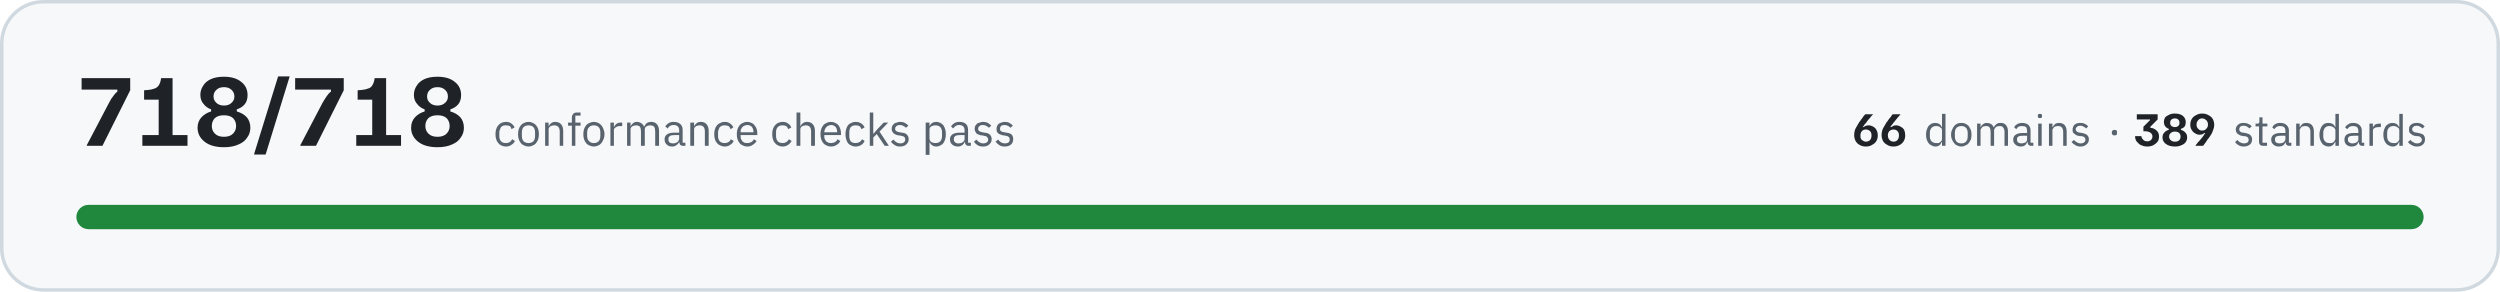
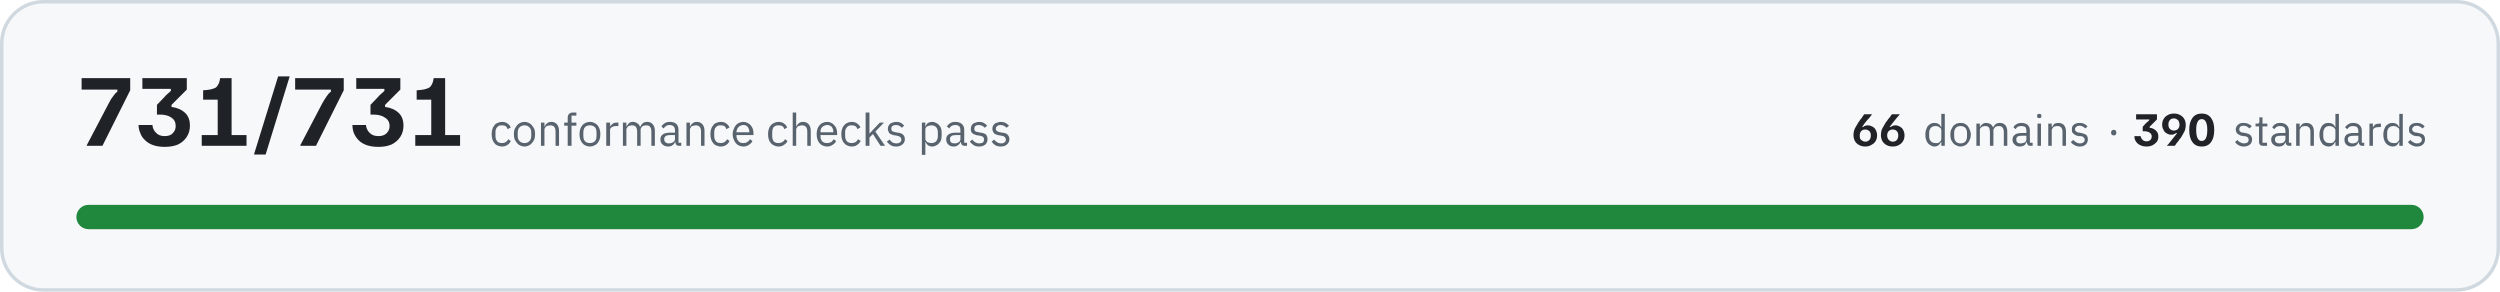
- <svg xmlns="http://www.w3.org/2000/svg" width="720" height="84" viewBox="0 0 7200 840" role="img" aria-label="All 718 conformance checks pass, across 66 domains and 389 standards">
+ <svg xmlns="http://www.w3.org/2000/svg" width="720" height="84" viewBox="0 0 7200 840" role="img" aria-label="All 731 conformance checks pass, across 66 domains and 390 standards">
  <rect x="5" y="5" width="7190" height="830" rx="120" fill="#f6f8fa" stroke="#d1d9e0" stroke-width="10" />
-   <path fill="#1f2328" d="M250 420L250 418L314 296Q320 284 326 277Q331 269 338 264L338 258L235 258L235 225L375 225L375 260L295 420L250 420ZM410 420L410 389L457 389L457 287L415 287L415 260L427 259Q438 258 445 255Q452 253 457 246Q462 239 464 225L497 225L497 389L540 389L540 420L410 420ZM645 424Q609 424 589 408Q569 392 569 368Q569 350 580 338Q591 326 608 321L608 315Q594 310 586 299Q577 289 577 273Q577 259 585 247Q592 235 607 228Q622 221 645 221Q677 221 695 236Q713 250 713 274Q713 290 705 300Q697 310 682 315L682 321Q700 326 711 338Q721 350 721 368Q721 384 712 396Q704 409 687 416Q670 424 645 424ZM645 394Q662 394 671 385Q680 376 680 363Q680 349 671 340Q662 332 645 332Q628 332 619 340Q610 349 610 363Q610 376 619 385Q628 394 645 394ZM645 304Q659 304 667 296Q675 289 675 278Q675 266 667 259Q659 251 645 251Q631 251 623 259Q615 266 615 278Q615 289 623 296Q631 304 645 304ZM732 445L732 443L801 220L834 220L834 221L765 445L732 445ZM865 420L865 418L929 296Q936 284 941 277Q946 269 953 264L953 258L850 258L850 225L990 225L990 260L910 420L865 420ZM1026 420L1026 389L1072 389L1072 287L1030 287L1030 260L1042 259Q1053 258 1060 255Q1068 253 1072 246Q1077 239 1079 225L1112 225L1112 389L1155 389L1155 420L1026 420ZM1260 424Q1224 424 1204 408Q1184 392 1184 368Q1184 350 1195 338Q1206 326 1223 321L1223 315Q1209 310 1201 299Q1192 289 1192 273Q1192 259 1200 247Q1207 235 1222 228Q1237 221 1260 221Q1292 221 1310 236Q1328 250 1328 274Q1328 290 1320 300Q1312 310 1297 315L1297 321Q1315 326 1326 338Q1336 350 1336 368Q1336 384 1327 396Q1319 409 1302 416Q1285 424 1260 424ZM1260 394Q1277 394 1286 385Q1295 376 1295 363Q1295 349 1286 340Q1277 332 1260 332Q1243 332 1234 340Q1225 349 1225 363Q1225 376 1234 385Q1243 394 1260 394ZM1260 304Q1274 304 1282 296Q1290 289 1290 278Q1290 266 1282 259Q1274 251 1260 251Q1246 251 1238 259Q1230 266 1230 278Q1230 289 1238 296Q1246 304 1260 304Z" />
-   <path fill="#59636e" d="M1457 422Q1450 422 1444 419Q1439 417 1435 412Q1431 408 1429 401Q1427 395 1427 386Q1427 378 1429 372Q1431 365 1435 361Q1439 356 1444 354Q1450 351 1457 351Q1467 351 1473 356Q1479 360 1482 367L1473 372Q1472 366 1468 363Q1463 361 1457 361Q1452 361 1449 362Q1445 364 1443 366Q1441 369 1440 373Q1438 376 1438 381L1438 392Q1438 401 1443 407Q1448 412 1457 412Q1470 412 1475 401L1483 406Q1480 413 1473 417Q1467 422 1457 422ZM1522 422Q1515 422 1510 419Q1504 417 1500 412Q1496 407 1494 401Q1492 395 1492 386Q1492 379 1494 372Q1496 366 1500 361Q1504 356 1510 354Q1515 351 1522 351Q1529 351 1534 354Q1540 356 1544 361Q1548 366 1550 372Q1552 379 1552 386Q1552 395 1550 401Q1548 407 1544 412Q1540 417 1534 419Q1529 422 1522 422ZM1522 412Q1531 412 1536 407Q1541 402 1541 391L1541 382Q1541 371 1536 366Q1531 361 1522 361Q1514 361 1508 366Q1503 371 1503 382L1503 391Q1503 402 1508 407Q1514 412 1522 412ZM1570 420L1570 353L1580 353L1580 364L1580 364Q1583 358 1587 355Q1592 351 1599 351Q1610 351 1616 358Q1622 365 1622 377L1622 420L1612 420L1612 379Q1612 361 1596 361Q1593 361 1590 362Q1587 362 1585 364Q1583 365 1581 368Q1580 370 1580 373L1580 420L1570 420ZM1647 362L1636 362L1636 353L1647 353L1647 339Q1647 332 1651 328Q1654 324 1662 324L1672 324L1672 333L1657 333L1657 353L1672 353L1672 362L1657 362L1657 420L1647 420L1647 362ZM1710 422Q1704 422 1698 419Q1692 417 1688 412Q1684 407 1682 401Q1680 395 1680 386Q1680 379 1682 372Q1684 366 1688 361Q1692 356 1698 354Q1704 351 1710 351Q1717 351 1723 354Q1728 356 1732 361Q1736 366 1738 372Q1741 379 1741 386Q1741 395 1738 401Q1736 407 1732 412Q1728 417 1723 419Q1717 422 1710 422ZM1710 412Q1719 412 1724 407Q1729 402 1729 391L1729 382Q1729 371 1724 366Q1719 361 1710 361Q1702 361 1697 366Q1691 371 1691 382L1691 391Q1691 402 1697 407Q1702 412 1710 412ZM1758 420L1758 353L1768 353L1768 365L1769 365Q1771 360 1775 357Q1780 353 1788 353L1792 353L1792 363L1786 363Q1778 363 1773 367Q1768 370 1768 374L1768 420L1758 420ZM1806 420L1806 353L1816 353L1816 364L1816 364Q1818 361 1819 359Q1821 357 1823 355Q1825 353 1828 352Q1831 351 1834 351Q1841 351 1847 355Q1852 358 1855 365L1855 365Q1857 360 1862 355Q1867 351 1876 351Q1886 351 1892 358Q1898 365 1898 377L1898 420L1887 420L1887 379Q1887 370 1884 365Q1880 361 1872 361Q1869 361 1867 362Q1864 362 1862 364Q1859 365 1858 368Q1857 370 1857 373L1857 420L1846 420L1846 379Q1846 370 1843 365Q1839 361 1832 361Q1829 361 1826 362Q1823 362 1821 364Q1819 365 1817 368Q1816 370 1816 373L1816 420L1806 420ZM1968 420Q1962 420 1959 417Q1957 414 1956 409L1956 409Q1953 415 1948 418Q1943 422 1936 422Q1925 422 1920 416Q1914 411 1914 401Q1914 392 1921 387Q1928 382 1942 382L1956 382L1956 375Q1956 368 1952 364Q1948 360 1940 360Q1934 360 1929 363Q1925 366 1923 370L1916 364Q1919 359 1925 355Q1931 351 1940 351Q1952 351 1959 357Q1966 363 1966 374L1966 411L1974 411L1974 420L1968 420ZM1938 413Q1942 413 1945 412Q1948 411 1951 409Q1953 408 1954 405Q1956 403 1956 400L1956 389L1942 389Q1933 389 1929 392Q1925 395 1925 400L1925 402Q1925 407 1928 410Q1932 413 1938 413ZM1988 420L1988 353L1999 353L1999 364L1999 364Q2002 358 2006 355Q2011 351 2018 351Q2029 351 2035 358Q2041 365 2041 377L2041 420L2030 420L2030 379Q2030 361 2015 361Q2012 361 2009 362Q2006 362 2004 364Q2002 365 2000 368Q1999 370 1999 373L1999 420L1988 420ZM2087 422Q2080 422 2075 419Q2069 417 2065 412Q2061 408 2059 401Q2057 395 2057 386Q2057 378 2059 372Q2061 365 2065 361Q2069 356 2075 354Q2080 351 2087 351Q2097 351 2103 356Q2109 360 2112 367L2104 372Q2102 366 2098 363Q2093 361 2087 361Q2083 361 2079 362Q2076 364 2073 366Q2071 369 2070 373Q2068 376 2068 381L2068 392Q2068 401 2073 407Q2078 412 2087 412Q2100 412 2105 401L2113 406Q2110 413 2103 417Q2097 422 2087 422ZM2152 422Q2145 422 2140 419Q2134 417 2130 412Q2126 407 2124 401Q2122 395 2122 386Q2122 379 2124 372Q2126 366 2130 361Q2134 356 2140 354Q2145 351 2152 351Q2159 351 2164 354Q2170 356 2173 361Q2177 365 2179 371Q2181 377 2181 384L2181 389L2133 389L2133 392Q2133 396 2134 400Q2136 404 2138 407Q2141 409 2144 411Q2148 412 2153 412Q2159 412 2164 409Q2169 406 2171 401L2179 406Q2175 413 2168 417Q2162 422 2152 422ZM2152 360Q2148 360 2144 362Q2141 363 2138 366Q2136 369 2134 372Q2133 376 2133 380L2133 381L2170 381L2170 380Q2170 371 2165 365Q2160 360 2152 360ZM2254 422Q2247 422 2241 419Q2236 417 2232 412Q2228 408 2226 401Q2224 395 2224 386Q2224 378 2226 372Q2228 365 2232 361Q2236 356 2241 354Q2247 351 2254 351Q2264 351 2270 356Q2276 360 2279 367L2270 372Q2268 366 2264 363Q2260 361 2254 361Q2249 361 2246 362Q2242 364 2240 366Q2237 369 2236 373Q2235 376 2235 381L2235 392Q2235 401 2240 407Q2245 412 2254 412Q2266 412 2272 401L2280 406Q2276 413 2270 417Q2263 422 2254 422ZM2294 324L2305 324L2305 364L2305 364Q2308 358 2312 355Q2317 351 2324 351Q2335 351 2341 358Q2347 365 2347 377L2347 420L2336 420L2336 379Q2336 361 2321 361Q2318 361 2315 362Q2312 362 2310 364Q2307 365 2306 368Q2305 370 2305 373L2305 420L2294 420L2294 324ZM2393 422Q2386 422 2381 419Q2375 417 2371 412Q2367 407 2365 401Q2363 395 2363 386Q2363 379 2365 372Q2367 366 2371 361Q2375 356 2381 354Q2386 351 2393 351Q2400 351 2405 354Q2411 356 2415 361Q2418 365 2420 371Q2422 377 2422 384L2422 389L2374 389L2374 392Q2374 396 2375 400Q2377 404 2379 407Q2382 409 2386 411Q2389 412 2394 412Q2400 412 2405 409Q2410 406 2412 401L2420 406Q2417 413 2410 417Q2403 422 2393 422ZM2393 360Q2389 360 2386 362Q2382 363 2380 366Q2377 369 2376 372Q2374 376 2374 380L2374 381L2411 381L2411 380Q2411 371 2406 365Q2401 360 2393 360ZM2464 422Q2457 422 2452 419Q2446 417 2442 412Q2439 408 2437 401Q2435 395 2435 386Q2435 378 2437 372Q2439 365 2442 361Q2446 356 2452 354Q2457 351 2464 351Q2474 351 2481 356Q2487 360 2490 367L2481 372Q2479 366 2475 363Q2471 361 2464 361Q2460 361 2456 362Q2453 364 2450 366Q2448 369 2447 373Q2446 376 2446 381L2446 392Q2446 401 2450 407Q2455 412 2464 412Q2477 412 2483 401L2490 406Q2487 413 2481 417Q2474 422 2464 422ZM2505 324L2515 324L2515 385L2516 385L2526 373L2545 353L2558 353L2533 379L2560 420L2548 420L2525 386L2515 396L2515 420L2505 420L2505 324ZM2592 422Q2583 422 2577 418Q2570 414 2566 408L2573 402Q2577 407 2582 410Q2587 413 2593 413Q2600 413 2603 410Q2607 407 2607 402Q2607 398 2605 395Q2602 392 2595 391L2590 390Q2585 390 2581 388Q2578 387 2575 385Q2572 383 2570 379Q2568 376 2568 371Q2568 366 2570 362Q2572 359 2575 356Q2578 354 2583 353Q2587 351 2592 351Q2601 351 2606 354Q2612 357 2616 362L2609 368Q2607 365 2602 363Q2598 360 2592 360Q2585 360 2582 363Q2578 366 2578 371Q2578 376 2582 378Q2585 380 2591 381L2597 382Q2608 383 2612 388Q2617 393 2617 401Q2617 410 2610 416Q2604 422 2592 422ZM2666 353L2677 353L2677 364L2677 364Q2680 357 2685 354Q2690 351 2697 351Q2703 351 2708 354Q2713 356 2717 361Q2720 365 2722 372Q2724 378 2724 386Q2724 395 2722 401Q2720 408 2717 412Q2713 417 2708 419Q2703 422 2697 422Q2683 422 2677 409L2677 409L2677 446L2666 446L2666 353ZM2694 412Q2703 412 2708 407Q2713 401 2713 392L2713 381Q2713 372 2708 366Q2703 361 2694 361Q2690 361 2687 362Q2684 363 2682 364Q2679 366 2678 368Q2677 371 2677 374L2677 399Q2677 402 2678 404Q2679 407 2682 409Q2684 410 2687 411Q2690 412 2694 412ZM2790 420Q2784 420 2782 417Q2779 414 2779 409L2778 409Q2776 415 2771 418Q2766 422 2759 422Q2748 422 2742 416Q2736 411 2736 401Q2736 392 2743 387Q2750 382 2765 382L2778 382L2778 375Q2778 368 2774 364Q2770 360 2762 360Q2756 360 2752 363Q2748 366 2745 370L2739 364Q2742 359 2748 355Q2754 351 2763 351Q2775 351 2782 357Q2788 363 2788 374L2788 411L2796 411L2796 420L2790 420ZM2760 413Q2764 413 2768 412Q2771 411 2773 409Q2775 408 2777 405Q2778 403 2778 400L2778 389L2764 389Q2755 389 2751 392Q2747 395 2747 400L2747 402Q2747 407 2751 410Q2754 413 2760 413ZM2831 422Q2822 422 2815 418Q2809 414 2805 408L2812 402Q2816 407 2821 410Q2826 413 2832 413Q2838 413 2842 410Q2846 407 2846 402Q2846 398 2843 395Q2841 392 2834 391L2829 390Q2824 390 2820 388Q2816 387 2813 385Q2811 383 2809 379Q2807 376 2807 371Q2807 366 2809 362Q2811 359 2814 356Q2817 354 2822 353Q2826 351 2831 351Q2839 351 2845 354Q2850 357 2855 362L2848 368Q2846 365 2841 363Q2837 360 2830 360Q2824 360 2821 363Q2817 366 2817 371Q2817 376 2821 378Q2824 380 2830 381L2835 382Q2847 383 2851 388Q2856 393 2856 401Q2856 410 2849 416Q2843 422 2831 422ZM2894 422Q2884 422 2878 418Q2872 414 2867 408L2875 402Q2878 407 2883 410Q2888 413 2894 413Q2901 413 2905 410Q2908 407 2908 402Q2908 398 2906 395Q2903 392 2897 391L2891 390Q2887 390 2883 388Q2879 387 2876 385Q2873 383 2871 379Q2870 376 2870 371Q2870 366 2872 362Q2873 359 2877 356Q2880 354 2884 353Q2889 351 2894 351Q2902 351 2907 354Q2913 357 2917 362L2910 368Q2908 365 2904 363Q2899 360 2893 360Q2886 360 2883 363Q2880 366 2880 371Q2880 376 2883 378Q2886 380 2893 381L2898 382Q2909 383 2914 388Q2918 393 2918 401Q2918 410 2912 416Q2905 422 2894 422Z" />
-   <path fill="#1f2328" d="M5374 422Q5363 422 5355 417Q5348 413 5344 406Q5340 398 5340 389Q5340 382 5342 375Q5344 369 5348 363Q5351 357 5355 351Q5355 351 5357 349Q5359 346 5361 343Q5364 340 5366 336Q5369 332 5372 329L5394 329L5394 330Q5391 332 5386 339Q5380 345 5374 354Q5369 359 5367 363Q5365 366 5364 366L5367 366Q5369 365 5372 363Q5376 361 5381 361Q5389 361 5395 365Q5401 368 5404 374Q5408 381 5408 390Q5408 399 5404 406Q5400 413 5392 417Q5385 422 5374 422ZM5374 408Q5381 408 5386 403Q5390 398 5390 390Q5390 382 5386 378Q5381 373 5374 373Q5366 373 5362 378Q5358 383 5358 390Q5358 395 5359 399Q5361 403 5365 405Q5369 408 5374 408ZM5453 422Q5442 422 5435 417Q5427 413 5423 406Q5419 398 5419 389Q5419 382 5421 375Q5423 369 5427 363Q5430 357 5434 351Q5435 351 5436 349Q5438 346 5440 343Q5443 340 5446 336Q5448 332 5451 329L5473 329L5473 330Q5471 332 5465 339Q5460 345 5453 354Q5449 359 5446 363Q5444 366 5444 366L5447 366Q5449 365 5452 363Q5455 361 5460 361Q5468 361 5474 365Q5480 368 5484 374Q5487 381 5487 390Q5487 399 5483 406Q5479 413 5472 417Q5464 422 5453 422ZM5453 408Q5461 408 5465 403Q5469 398 5469 390Q5469 382 5465 378Q5461 373 5453 373Q5446 373 5441 378Q5437 383 5437 390Q5437 395 5439 399Q5441 403 5444 405Q5448 408 5453 408Z" />
-   <path fill="#59636e" d="M5593 409L5592 409Q5587 422 5574 422Q5568 422 5563 419Q5558 417 5554 412Q5551 408 5549 402Q5547 396 5547 388Q5547 380 5549 374Q5551 368 5554 363Q5558 359 5563 356Q5568 354 5574 354Q5580 354 5585 357Q5590 360 5592 366L5593 366L5593 328L5603 328L5603 420L5593 420L5593 409ZM5576 412Q5580 412 5583 412Q5586 411 5588 409Q5590 407 5592 405Q5593 402 5593 399L5593 375Q5593 373 5592 370Q5590 368 5588 367Q5586 365 5583 364Q5580 363 5576 363Q5568 363 5563 368Q5558 374 5558 382L5558 393Q5558 402 5563 407Q5568 412 5576 412ZM5649 422Q5642 422 5637 419Q5631 417 5628 412Q5624 408 5622 402Q5619 396 5619 388Q5619 380 5622 374Q5624 368 5628 363Q5631 359 5637 356Q5642 354 5649 354Q5655 354 5660 356Q5666 359 5670 363Q5673 368 5676 374Q5678 380 5678 388Q5678 396 5676 402Q5673 408 5670 412Q5666 417 5660 419Q5655 422 5649 422ZM5649 413Q5657 413 5662 408Q5667 403 5667 392L5667 383Q5667 373 5662 368Q5657 363 5649 363Q5640 363 5635 368Q5630 373 5630 383L5630 392Q5630 403 5635 408Q5640 413 5649 413ZM5694 420L5694 356L5704 356L5704 366L5705 366Q5706 363 5707 361Q5709 359 5711 358Q5713 356 5716 355Q5718 354 5722 354Q5728 354 5734 357Q5739 360 5742 367L5742 367Q5744 362 5749 358Q5753 354 5762 354Q5772 354 5777 360Q5783 367 5783 379L5783 420L5773 420L5773 380Q5773 372 5769 367Q5766 363 5759 363Q5756 363 5753 364Q5750 364 5748 366Q5746 368 5745 370Q5743 372 5743 375L5743 420L5733 420L5733 380Q5733 372 5730 367Q5727 363 5720 363Q5717 363 5714 364Q5711 364 5709 366Q5707 368 5706 370Q5704 372 5704 375L5704 420L5694 420ZM5850 420Q5845 420 5842 417Q5840 414 5839 409L5838 409Q5836 416 5831 419Q5827 422 5820 422Q5810 422 5804 416Q5798 411 5798 402Q5798 393 5805 388Q5812 383 5826 383L5838 383L5838 377Q5838 370 5835 366Q5831 363 5823 363Q5817 363 5813 365Q5809 368 5807 372L5801 367Q5803 361 5809 358Q5815 354 5824 354Q5835 354 5842 360Q5848 366 5848 376L5848 411L5856 411L5856 420L5850 420ZM5821 413Q5825 413 5828 412Q5831 411 5834 410Q5836 408 5837 406Q5838 404 5838 401L5838 391L5825 391Q5817 391 5813 393Q5809 396 5809 400L5809 403Q5809 408 5812 410Q5816 413 5821 413ZM5875 340Q5872 340 5870 339Q5869 337 5869 335L5869 333Q5869 331 5870 329Q5872 328 5875 328Q5878 328 5880 329Q5881 331 5881 333L5881 335Q5881 337 5880 339Q5878 340 5875 340ZM5870 356L5880 356L5880 420L5870 420L5870 356ZM5901 420L5901 356L5911 356L5911 366L5912 366Q5914 361 5919 357Q5923 354 5930 354Q5940 354 5946 360Q5952 367 5952 379L5952 420L5942 420L5942 380Q5942 363 5927 363Q5924 363 5921 364Q5918 364 5916 366Q5914 368 5913 370Q5911 372 5911 375L5911 420L5901 420ZM5992 422Q5983 422 5977 418Q5971 415 5966 409L5973 403Q5977 408 5982 410Q5986 413 5992 413Q5999 413 6002 410Q6006 408 6006 402Q6006 399 6004 396Q6001 393 5995 392L5990 392Q5985 391 5981 390Q5978 388 5975 386Q5972 384 5970 381Q5969 378 5969 373Q5969 368 5971 365Q5972 361 5975 359Q5978 356 5983 355Q5987 354 5992 354Q6000 354 6005 357Q6010 359 6014 364L6008 370Q6006 367 6001 365Q5997 362 5991 362Q5985 362 5982 365Q5978 368 5978 372Q5978 377 5982 379Q5985 382 5991 382L5996 383Q6007 385 6011 389Q6016 394 6016 401Q6016 411 6009 416Q6003 422 5992 422Z" />
-   <path fill="#59636e" d="M6090 390Q6086 390 6084 388Q6082 386 6082 383L6082 381Q6082 378 6084 376Q6086 374 6090 374Q6094 374 6096 376Q6097 378 6097 381L6097 383Q6097 386 6096 388Q6094 390 6090 390Z" />
-   <path fill="#1f2328" d="M6184 422Q6175 422 6169 419Q6162 417 6158 412Q6153 408 6151 403Q6149 398 6149 392L6167 392Q6168 398 6172 402Q6176 407 6184 407Q6191 407 6195 403Q6199 399 6199 393Q6199 386 6193 382Q6187 378 6177 378L6173 378L6173 365L6184 354Q6186 352 6188 350Q6190 348 6192 346L6192 344L6154 344L6154 329L6214 329L6214 344L6193 365L6193 368Q6204 369 6211 376Q6218 382 6218 393Q6218 402 6214 408Q6209 414 6202 418Q6194 422 6184 422ZM6264 422Q6247 422 6237 414Q6228 407 6228 396Q6228 387 6233 382Q6238 376 6246 374L6246 371Q6240 369 6236 364Q6232 359 6232 351Q6232 345 6235 339Q6239 334 6246 331Q6253 327 6263 327Q6279 327 6287 334Q6295 341 6295 352Q6295 359 6292 364Q6288 369 6281 371L6281 374Q6289 376 6294 382Q6299 387 6299 396Q6299 403 6295 409Q6291 415 6283 418Q6275 422 6264 422ZM6264 408Q6272 408 6276 404Q6280 400 6280 393Q6280 387 6276 383Q6272 379 6264 379Q6256 379 6252 383Q6247 387 6247 393Q6247 400 6252 404Q6256 408 6264 408ZM6264 366Q6270 366 6274 362Q6277 359 6277 354Q6277 348 6274 345Q6270 341 6264 341Q6257 341 6253 345Q6250 348 6250 354Q6250 359 6253 362Q6257 366 6264 366ZM6323 420L6323 419Q6325 417 6330 410Q6336 404 6343 395Q6347 390 6349 386Q6351 383 6352 383L6349 383Q6347 384 6344 386Q6341 388 6335 388Q6328 388 6322 384Q6316 381 6312 374Q6308 368 6308 359Q6308 350 6312 343Q6316 336 6324 332Q6332 327 6342 327Q6353 327 6361 332Q6369 336 6373 343Q6377 351 6377 360Q6377 367 6374 374Q6372 380 6369 386Q6365 392 6361 398Q6361 398 6359 400Q6358 402 6355 406Q6353 410 6350 413Q6347 417 6345 420L6323 420ZM6342 376Q6350 376 6354 371Q6359 366 6359 359Q6359 354 6357 350Q6355 346 6351 344Q6348 341 6342 341Q6335 341 6331 346Q6326 351 6326 359Q6326 367 6331 371Q6335 376 6342 376Z" />
+   <path fill="#1f2328" d="M250 420L250 418L314 296Q320 284 326 277Q331 269 338 264L338 258L235 258L235 225L375 225L375 260L295 420L250 420ZM474 423Q456 423 441 418Q427 413 418 404Q408 395 404 383Q399 372 399 360L439 360Q440 373 449 382Q458 392 474 392Q491 392 498 383Q506 375 506 363Q506 347 494 339Q482 330 460 330L452 330L452 302L474 279Q478 274 483 270Q487 266 492 262L492 256L410 256L410 225L538 225L538 258L494 302L494 308Q518 311 533 325Q547 338 547 362Q547 380 538 394Q529 408 513 416Q497 423 474 423ZM581 420L581 389L627 389L627 287L585 287L585 260L597 259Q608 258 615 255Q623 253 627 246Q632 239 634 225L667 225L667 389L710 389L710 420L581 420ZM732 445L732 443L801 220L834 220L834 221L765 445L732 445ZM865 420L865 418L929 296Q936 284 941 277Q946 269 953 264L953 258L850 258L850 225L990 225L990 260L910 420L865 420ZM1090 423Q1071 423 1056 418Q1042 413 1033 404Q1024 395 1019 383Q1015 372 1015 360L1054 360Q1055 373 1064 382Q1073 392 1090 392Q1106 392 1114 383Q1122 375 1122 363Q1122 347 1109 339Q1097 330 1075 330L1067 330L1067 302L1089 279Q1093 274 1098 270Q1102 266 1107 262L1107 256L1026 256L1026 225L1153 225L1153 258L1109 302L1109 308Q1133 311 1148 325Q1162 338 1162 362Q1162 380 1153 394Q1144 408 1128 416Q1112 423 1090 423ZM1196 420L1196 389L1242 389L1242 287L1200 287L1200 260L1212 259Q1223 258 1230 255Q1238 253 1242 246Q1247 239 1249 225L1282 225L1282 389L1325 389L1325 420L1196 420Z" />
+   <path fill="#59636e" d="M1446 422Q1439 422 1433 419Q1427 417 1424 412Q1420 408 1418 401Q1416 395 1416 386Q1416 378 1418 372Q1420 365 1424 361Q1427 356 1433 354Q1439 351 1446 351Q1456 351 1462 356Q1468 360 1471 367L1462 372Q1460 366 1456 363Q1452 361 1446 361Q1441 361 1437 362Q1434 364 1432 366Q1429 369 1428 373Q1427 376 1427 381L1427 392Q1427 401 1432 407Q1436 412 1446 412Q1458 412 1464 401L1471 406Q1468 413 1462 417Q1455 422 1446 422ZM1511 422Q1504 422 1498 419Q1493 417 1489 412Q1485 407 1482 401Q1480 395 1480 386Q1480 379 1482 372Q1485 366 1489 361Q1493 356 1498 354Q1504 351 1511 351Q1517 351 1523 354Q1528 356 1532 361Q1536 366 1539 372Q1541 379 1541 386Q1541 395 1539 401Q1536 407 1532 412Q1528 417 1523 419Q1517 422 1511 422ZM1511 412Q1519 412 1524 407Q1530 402 1530 391L1530 382Q1530 371 1524 366Q1519 361 1511 361Q1502 361 1497 366Q1491 371 1491 382L1491 391Q1491 402 1497 407Q1502 412 1511 412ZM1558 420L1558 353L1568 353L1568 364L1569 364Q1571 358 1576 355Q1580 351 1588 351Q1598 351 1604 358Q1610 365 1610 377L1610 420L1600 420L1600 379Q1600 361 1585 361Q1582 361 1579 362Q1576 362 1573 364Q1571 365 1570 368Q1568 370 1568 373L1568 420L1558 420ZM1635 362L1625 362L1625 353L1635 353L1635 339Q1635 332 1639 328Q1643 324 1650 324L1660 324L1660 333L1646 333L1646 353L1660 353L1660 362L1646 362L1646 420L1635 420L1635 362ZM1699 422Q1692 422 1686 419Q1681 417 1677 412Q1673 407 1671 401Q1669 395 1669 386Q1669 379 1671 372Q1673 366 1677 361Q1681 356 1686 354Q1692 351 1699 351Q1706 351 1711 354Q1717 356 1721 361Q1725 366 1727 372Q1729 379 1729 386Q1729 395 1727 401Q1725 407 1721 412Q1717 417 1711 419Q1706 422 1699 422ZM1699 412Q1707 412 1713 407Q1718 402 1718 391L1718 382Q1718 371 1713 366Q1707 361 1699 361Q1690 361 1685 366Q1680 371 1680 382L1680 391Q1680 402 1685 407Q1690 412 1699 412ZM1746 420L1746 353L1757 353L1757 365L1757 365Q1759 360 1764 357Q1768 353 1777 353L1781 353L1781 363L1775 363Q1766 363 1761 367Q1757 370 1757 374L1757 420L1746 420ZM1794 420L1794 353L1804 353L1804 364L1805 364Q1806 361 1808 359Q1809 357 1811 355Q1813 353 1816 352Q1819 351 1823 351Q1830 351 1835 355Q1841 358 1843 365L1844 365Q1846 360 1851 355Q1856 351 1864 351Q1874 351 1880 358Q1886 365 1886 377L1886 420L1876 420L1876 379Q1876 370 1872 365Q1869 361 1861 361Q1858 361 1855 362Q1852 362 1850 364Q1848 365 1847 368Q1845 370 1845 373L1845 420L1835 420L1835 379Q1835 370 1831 365Q1828 361 1820 361Q1817 361 1814 362Q1812 362 1809 364Q1807 365 1806 368Q1804 370 1804 373L1804 420L1794 420ZM1956 420Q1950 420 1948 417Q1945 414 1945 409L1944 409Q1942 415 1937 418Q1932 422 1925 422Q1914 422 1908 416Q1902 411 1902 401Q1902 392 1909 387Q1916 382 1931 382L1944 382L1944 375Q1944 368 1940 364Q1936 360 1928 360Q1922 360 1918 363Q1914 366 1911 370L1905 364Q1908 359 1914 355Q1920 351 1929 351Q1941 351 1948 357Q1954 363 1954 374L1954 411L1962 411L1962 420L1956 420ZM1926 413Q1930 413 1933 412Q1937 411 1939 409Q1941 408 1943 405Q1944 403 1944 400L1944 389L1930 389Q1921 389 1917 392Q1913 395 1913 400L1913 402Q1913 407 1917 410Q1920 413 1926 413ZM1977 420L1977 353L1987 353L1987 364L1988 364Q1990 358 1995 355Q1999 351 2007 351Q2017 351 2023 358Q2029 365 2029 377L2029 420L2019 420L2019 379Q2019 361 2004 361Q2001 361 1998 362Q1995 362 1992 364Q1990 365 1989 368Q1987 370 1987 373L1987 420L1977 420ZM2076 422Q2069 422 2063 419Q2057 417 2054 412Q2050 408 2048 401Q2046 395 2046 386Q2046 378 2048 372Q2050 365 2054 361Q2057 356 2063 354Q2069 351 2076 351Q2086 351 2092 356Q2098 360 2101 367L2092 372Q2090 366 2086 363Q2082 361 2076 361Q2071 361 2067 362Q2064 364 2062 366Q2059 369 2058 373Q2057 376 2057 381L2057 392Q2057 401 2062 407Q2066 412 2076 412Q2088 412 2094 401L2101 406Q2098 413 2092 417Q2085 422 2076 422ZM2141 422Q2134 422 2128 419Q2123 417 2119 412Q2115 407 2113 401Q2110 395 2110 386Q2110 379 2113 372Q2115 366 2119 361Q2123 356 2128 354Q2134 351 2141 351Q2147 351 2153 354Q2158 356 2162 361Q2166 365 2168 371Q2170 377 2170 384L2170 389L2121 389L2121 392Q2121 396 2123 400Q2124 404 2127 407Q2129 409 2133 411Q2137 412 2141 412Q2148 412 2152 409Q2157 406 2160 401L2167 406Q2164 413 2157 417Q2150 422 2141 422ZM2141 360Q2136 360 2133 362Q2129 363 2127 366Q2124 369 2123 372Q2121 376 2121 380L2121 381L2158 381L2158 380Q2158 371 2153 365Q2149 360 2141 360ZM2242 422Q2235 422 2230 419Q2224 417 2220 412Q2216 408 2214 401Q2212 395 2212 386Q2212 378 2214 372Q2216 365 2220 361Q2224 356 2230 354Q2235 351 2242 351Q2252 351 2258 356Q2264 360 2267 367L2259 372Q2257 366 2253 363Q2249 361 2242 361Q2238 361 2234 362Q2231 364 2228 366Q2226 369 2225 373Q2224 376 2224 381L2224 392Q2224 401 2228 407Q2233 412 2242 412Q2255 412 2261 401L2268 406Q2265 413 2258 417Q2252 422 2242 422ZM2283 324L2293 324L2293 364L2294 364Q2296 358 2301 355Q2305 351 2313 351Q2323 351 2329 358Q2335 365 2335 377L2335 420L2325 420L2325 379Q2325 361 2310 361Q2306 361 2304 362Q2301 362 2298 364Q2296 365 2295 368Q2293 370 2293 373L2293 420L2283 420L2283 324ZM2382 422Q2375 422 2369 419Q2364 417 2360 412Q2356 407 2354 401Q2352 395 2352 386Q2352 379 2354 372Q2356 366 2360 361Q2364 356 2369 354Q2375 351 2382 351Q2389 351 2394 354Q2399 356 2403 361Q2407 365 2409 371Q2411 377 2411 384L2411 389L2363 389L2363 392Q2363 396 2364 400Q2365 404 2368 407Q2370 409 2374 411Q2378 412 2382 412Q2389 412 2394 409Q2398 406 2401 401L2408 406Q2405 413 2398 417Q2391 422 2382 422ZM2382 360Q2378 360 2374 362Q2371 363 2368 366Q2365 369 2364 372Q2363 376 2363 380L2363 381L2400 381L2400 380Q2400 371 2395 365Q2390 360 2382 360ZM2453 422Q2446 422 2440 419Q2435 417 2431 412Q2427 408 2425 401Q2423 395 2423 386Q2423 378 2425 372Q2427 365 2431 361Q2435 356 2440 354Q2446 351 2453 351Q2463 351 2469 356Q2475 360 2478 367L2469 372Q2468 366 2463 363Q2459 361 2453 361Q2448 361 2445 362Q2441 364 2439 366Q2437 369 2435 373Q2434 376 2434 381L2434 392Q2434 401 2439 407Q2444 412 2453 412Q2466 412 2471 401L2479 406Q2475 413 2469 417Q2463 422 2453 422ZM2493 324L2504 324L2504 385L2504 385L2515 373L2534 353L2546 353L2521 379L2549 420L2536 420L2514 386L2504 396L2504 420L2493 420L2493 324ZM2581 422Q2571 422 2565 418Q2559 414 2554 408L2562 402Q2566 407 2570 410Q2575 413 2582 413Q2588 413 2592 410Q2596 407 2596 402Q2596 398 2593 395Q2590 392 2584 391L2579 390Q2574 390 2570 388Q2566 387 2563 385Q2560 383 2559 379Q2557 376 2557 371Q2557 366 2559 362Q2561 359 2564 356Q2567 354 2571 353Q2576 351 2581 351Q2589 351 2595 354Q2600 357 2604 362L2597 368Q2595 365 2591 363Q2587 360 2580 360Q2574 360 2570 363Q2567 366 2567 371Q2567 376 2570 378Q2574 380 2580 381L2585 382Q2596 383 2601 388Q2606 393 2606 401Q2606 410 2599 416Q2592 422 2581 422ZM2655 353L2665 353L2665 364L2666 364Q2668 357 2673 354Q2678 351 2685 351Q2691 351 2696 354Q2701 356 2705 361Q2709 365 2711 372Q2712 378 2712 386Q2712 395 2711 401Q2709 408 2705 412Q2701 417 2696 419Q2691 422 2685 422Q2671 422 2666 409L2665 409L2665 446L2655 446L2655 353ZM2682 412Q2691 412 2696 407Q2701 401 2701 392L2701 381Q2701 372 2696 366Q2691 361 2682 361Q2679 361 2676 362Q2672 363 2670 364Q2668 366 2666 368Q2665 371 2665 374L2665 399Q2665 402 2666 404Q2668 407 2670 409Q2672 410 2676 411Q2679 412 2682 412ZM2779 420Q2773 420 2770 417Q2768 414 2767 409L2766 409Q2764 415 2759 418Q2754 422 2747 422Q2736 422 2731 416Q2725 411 2725 401Q2725 392 2732 387Q2739 382 2753 382L2766 382L2766 375Q2766 368 2763 364Q2759 360 2751 360Q2745 360 2740 363Q2736 366 2734 370L2727 364Q2730 359 2736 355Q2742 351 2751 351Q2763 351 2770 357Q2777 363 2777 374L2777 411L2785 411L2785 420L2779 420ZM2749 413Q2753 413 2756 412Q2759 411 2762 409Q2764 408 2765 405Q2766 403 2766 400L2766 389L2753 389Q2744 389 2740 392Q2736 395 2736 400L2736 402Q2736 407 2739 410Q2743 413 2749 413ZM2820 422Q2810 422 2804 418Q2798 414 2793 408L2800 402Q2804 407 2809 410Q2814 413 2820 413Q2827 413 2831 410Q2834 407 2834 402Q2834 398 2832 395Q2829 392 2823 391L2817 390Q2813 390 2809 388Q2805 387 2802 385Q2799 383 2797 379Q2796 376 2796 371Q2796 366 2798 362Q2799 359 2803 356Q2806 354 2810 353Q2815 351 2820 351Q2828 351 2833 354Q2839 357 2843 362L2836 368Q2834 365 2830 363Q2825 360 2819 360Q2812 360 2809 363Q2806 366 2806 371Q2806 376 2809 378Q2812 380 2819 381L2824 382Q2835 383 2840 388Q2844 393 2844 401Q2844 410 2838 416Q2831 422 2820 422ZM2882 422Q2873 422 2866 418Q2860 414 2856 408L2863 402Q2867 407 2872 410Q2877 413 2883 413Q2890 413 2893 410Q2897 407 2897 402Q2897 398 2894 395Q2892 392 2885 391L2880 390Q2875 390 2871 388Q2867 387 2864 385Q2862 383 2860 379Q2858 376 2858 371Q2858 366 2860 362Q2862 359 2865 356Q2868 354 2873 353Q2877 351 2882 351Q2890 351 2896 354Q2901 357 2906 362L2899 368Q2897 365 2892 363Q2888 360 2881 360Q2875 360 2872 363Q2868 366 2868 371Q2868 376 2872 378Q2875 380 2881 381L2886 382Q2898 383 2902 388Q2907 393 2907 401Q2907 410 2900 416Q2894 422 2882 422Z" />
+   <path fill="#1f2328" d="M5372 422Q5361 422 5353 417Q5346 413 5342 406Q5338 398 5338 389Q5338 382 5340 375Q5342 369 5346 363Q5349 357 5353 351Q5353 351 5355 349Q5356 346 5359 343Q5362 340 5364 336Q5367 332 5369 329L5391 329L5391 330Q5389 332 5384 339Q5378 345 5371 354Q5367 359 5365 363Q5363 366 5362 366L5365 366Q5367 365 5370 363Q5374 361 5379 361Q5386 361 5393 365Q5399 368 5402 374Q5406 381 5406 390Q5406 399 5402 406Q5398 413 5390 417Q5383 422 5372 422ZM5372 408Q5379 408 5384 403Q5388 398 5388 390Q5388 382 5384 378Q5379 373 5372 373Q5364 373 5360 378Q5356 383 5356 390Q5356 395 5357 399Q5359 403 5363 405Q5367 408 5372 408ZM5451 422Q5440 422 5432 417Q5425 413 5421 406Q5417 398 5417 389Q5417 382 5419 375Q5421 369 5425 363Q5428 357 5432 351Q5432 351 5434 349Q5436 346 5438 343Q5441 340 5444 336Q5446 332 5449 329L5471 329L5471 330Q5469 332 5463 339Q5458 345 5451 354Q5447 359 5444 363Q5442 366 5442 366L5444 366Q5446 365 5450 363Q5453 361 5458 361Q5466 361 5472 365Q5478 368 5481 374Q5485 381 5485 390Q5485 399 5481 406Q5477 413 5470 417Q5462 422 5451 422ZM5451 408Q5459 408 5463 403Q5467 398 5467 390Q5467 382 5463 378Q5459 373 5451 373Q5444 373 5439 378Q5435 383 5435 390Q5435 395 5437 399Q5439 403 5442 405Q5446 408 5451 408Z" />
+   <path fill="#59636e" d="M5591 409L5590 409Q5584 422 5571 422Q5565 422 5561 419Q5556 417 5552 412Q5549 408 5547 402Q5545 396 5545 388Q5545 380 5547 374Q5549 368 5552 363Q5556 359 5561 356Q5565 354 5571 354Q5578 354 5583 357Q5588 360 5590 366L5591 366L5591 328L5601 328L5601 420L5591 420L5591 409ZM5574 412Q5578 412 5581 412Q5584 411 5586 409Q5588 407 5590 405Q5591 402 5591 399L5591 375Q5591 373 5590 370Q5588 368 5586 367Q5584 365 5581 364Q5578 363 5574 363Q5566 363 5561 368Q5556 374 5556 382L5556 393Q5556 402 5561 407Q5566 412 5574 412ZM5646 422Q5640 422 5635 419Q5629 417 5625 412Q5622 408 5619 402Q5617 396 5617 388Q5617 380 5619 374Q5622 368 5625 363Q5629 359 5635 356Q5640 354 5646 354Q5653 354 5658 356Q5664 359 5667 363Q5671 368 5673 374Q5676 380 5676 388Q5676 396 5673 402Q5671 408 5667 412Q5664 417 5658 419Q5653 422 5646 422ZM5646 413Q5655 413 5660 408Q5665 403 5665 392L5665 383Q5665 373 5660 368Q5655 363 5646 363Q5638 363 5633 368Q5628 373 5628 383L5628 392Q5628 403 5633 408Q5638 413 5646 413ZM5692 420L5692 356L5702 356L5702 366L5703 366Q5704 363 5705 361Q5707 359 5709 358Q5711 356 5713 355Q5716 354 5720 354Q5726 354 5732 357Q5737 360 5740 367L5740 367Q5742 362 5747 358Q5751 354 5760 354Q5769 354 5775 360Q5781 367 5781 379L5781 420L5771 420L5771 380Q5771 372 5767 367Q5764 363 5756 363Q5753 363 5751 364Q5748 364 5746 366Q5744 368 5743 370Q5741 372 5741 375L5741 420L5731 420L5731 380Q5731 372 5728 367Q5725 363 5717 363Q5714 363 5712 364Q5709 364 5707 366Q5705 368 5703 370Q5702 372 5702 375L5702 420L5692 420ZM5848 420Q5842 420 5840 417Q5838 414 5837 409L5836 409Q5834 416 5829 419Q5824 422 5818 422Q5807 422 5802 416Q5796 411 5796 402Q5796 393 5803 388Q5809 383 5824 383L5836 383L5836 377Q5836 370 5833 366Q5829 363 5821 363Q5815 363 5811 365Q5807 368 5805 372L5799 367Q5801 361 5807 358Q5813 354 5822 354Q5833 354 5840 360Q5846 366 5846 376L5846 411L5854 411L5854 420L5848 420ZM5819 413Q5823 413 5826 412Q5829 411 5832 410Q5834 408 5835 406Q5836 404 5836 401L5836 391L5823 391Q5814 391 5811 393Q5807 396 5807 400L5807 403Q5807 408 5810 410Q5813 413 5819 413ZM5873 340Q5870 340 5868 339Q5867 337 5867 335L5867 333Q5867 331 5868 329Q5870 328 5873 328Q5876 328 5878 329Q5879 331 5879 333L5879 335Q5879 337 5878 339Q5876 340 5873 340ZM5868 356L5878 356L5878 420L5868 420L5868 356ZM5899 420L5899 356L5909 356L5909 366L5910 366Q5912 361 5916 357Q5921 354 5928 354Q5938 354 5944 360Q5950 367 5950 379L5950 420L5940 420L5940 380Q5940 363 5925 363Q5922 363 5919 364Q5916 364 5914 366Q5912 368 5911 370Q5909 372 5909 375L5909 420L5899 420ZM5990 422Q5981 422 5975 418Q5968 415 5964 409L5971 403Q5975 408 5980 410Q5984 413 5990 413Q5997 413 6000 410Q6004 408 6004 402Q6004 399 6001 396Q5999 393 5993 392L5987 392Q5983 391 5979 390Q5975 388 5973 386Q5970 384 5968 381Q5967 378 5967 373Q5967 368 5968 365Q5970 361 5973 359Q5976 356 5981 355Q5985 354 5990 354Q5998 354 6003 357Q6008 359 6012 364L6006 370Q6003 367 5999 365Q5995 362 5989 362Q5983 362 5980 365Q5976 368 5976 372Q5976 377 5980 379Q5983 382 5989 382L5994 383Q6004 385 6009 389Q6013 394 6013 401Q6013 411 6007 416Q6001 422 5990 422Z" />
+   <path fill="#59636e" d="M6088 390Q6084 390 6082 388Q6080 386 6080 383L6080 381Q6080 378 6082 376Q6084 374 6088 374Q6092 374 6093 376Q6095 378 6095 381L6095 383Q6095 386 6093 388Q6092 390 6088 390Z" />
+   <path fill="#1f2328" d="M6182 422Q6173 422 6166 419Q6160 417 6155 412Q6151 408 6149 403Q6147 398 6147 392L6165 392Q6166 398 6170 402Q6174 407 6182 407Q6189 407 6193 403Q6197 399 6197 393Q6197 386 6191 382Q6185 378 6175 378L6171 378L6171 365L6181 354Q6184 352 6186 350Q6188 348 6190 346L6190 344L6152 344L6152 329L6212 329L6212 344L6191 365L6191 368Q6202 369 6209 376Q6216 382 6216 393Q6216 402 6212 408Q6207 414 6200 418Q6192 422 6182 422ZM6241 420L6241 419Q6244 417 6249 410Q6254 404 6261 395Q6265 390 6268 386Q6270 383 6270 383L6268 383Q6266 384 6262 386Q6259 388 6254 388Q6246 388 6240 384Q6234 381 6231 374Q6227 368 6227 359Q6227 350 6231 343Q6235 336 6242 332Q6250 327 6261 327Q6272 327 6280 332Q6287 336 6291 343Q6295 351 6295 360Q6295 367 6293 374Q6291 380 6287 386Q6284 392 6280 398Q6280 398 6278 400Q6276 402 6274 406Q6271 410 6268 413Q6266 417 6263 420L6241 420ZM6261 376Q6268 376 6273 371Q6277 366 6277 359Q6277 354 6275 350Q6274 346 6270 344Q6266 341 6261 341Q6253 341 6249 346Q6245 351 6245 359Q6245 367 6249 371Q6254 376 6261 376ZM6341 422Q6323 422 6314 409Q6305 397 6305 374Q6305 352 6314 340Q6323 327 6341 327Q6359 327 6368 340Q6377 352 6377 374Q6377 397 6368 409Q6359 422 6341 422ZM6341 406Q6349 406 6353 398Q6357 390 6357 374Q6357 359 6353 351Q6349 343 6341 343Q6333 343 6329 351Q6325 359 6325 374Q6325 390 6329 398Q6333 406 6341 406Z" />
  <path fill="#59636e" d="M6462 422Q6453 422 6447 418Q6441 415 6437 409L6444 403Q6447 408 6452 410Q6457 413 6463 413Q6469 413 6473 410Q6476 408 6476 402Q6476 399 6474 396Q6471 393 6465 392L6460 392Q6455 391 6452 390Q6448 388 6445 386Q6442 384 6441 381Q6439 378 6439 373Q6439 368 6441 365Q6443 361 6446 359Q6449 356 6453 355Q6457 354 6462 354Q6470 354 6475 357Q6481 359 6485 364L6478 370Q6476 367 6472 365Q6468 362 6461 362Q6455 362 6452 365Q6449 368 6449 372Q6449 377 6452 379Q6455 382 6461 382L6466 383Q6477 385 6481 389Q6486 394 6486 401Q6486 411 6480 416Q6473 422 6462 422ZM6517 420Q6512 420 6509 417Q6506 414 6506 409L6506 364L6496 364L6496 356L6502 356Q6505 356 6506 354Q6507 353 6507 350L6507 338L6516 338L6516 356L6530 356L6530 364L6516 364L6516 411L6529 411L6529 420L6517 420ZM6593 420Q6588 420 6585 417Q6583 414 6582 409L6582 409Q6580 416 6575 419Q6570 422 6563 422Q6553 422 6547 416Q6541 411 6541 402Q6541 393 6548 388Q6555 383 6569 383L6582 383L6582 377Q6582 370 6578 366Q6574 363 6566 363Q6561 363 6557 365Q6553 368 6550 372L6544 367Q6547 361 6552 358Q6558 354 6567 354Q6579 354 6585 360Q6592 366 6592 376L6592 411L6599 411L6599 420L6593 420ZM6565 413Q6568 413 6572 412Q6575 411 6577 410Q6579 408 6580 406Q6582 404 6582 401L6582 391L6568 391Q6560 391 6556 393Q6552 396 6552 400L6552 403Q6552 408 6555 410Q6559 413 6565 413ZM6613 420L6613 356L6623 356L6623 366L6624 366Q6626 361 6631 357Q6635 354 6642 354Q6652 354 6658 360Q6664 367 6664 379L6664 420L6654 420L6654 380Q6654 363 6639 363Q6636 363 6633 364Q6630 364 6628 366Q6626 368 6625 370Q6623 372 6623 375L6623 420L6613 420ZM6726 409L6725 409Q6719 422 6706 422Q6700 422 6695 419Q6690 417 6687 412Q6684 408 6682 402Q6680 396 6680 388Q6680 380 6682 374Q6684 368 6687 363Q6690 359 6695 356Q6700 354 6706 354Q6713 354 6718 357Q6723 360 6725 366L6726 366L6726 328L6736 328L6736 420L6726 420L6726 409ZM6709 412Q6712 412 6715 412Q6718 411 6721 409Q6723 407 6724 405Q6726 402 6726 399L6726 375Q6726 373 6724 370Q6723 368 6721 367Q6718 365 6715 364Q6712 363 6709 363Q6700 363 6696 368Q6691 374 6691 382L6691 393Q6691 402 6696 407Q6700 412 6709 412ZM6804 420Q6798 420 6796 417Q6793 414 6793 409L6792 409Q6790 416 6785 419Q6780 422 6773 422Q6763 422 6757 416Q6752 411 6752 402Q6752 393 6758 388Q6765 383 6779 383L6792 383L6792 377Q6792 370 6788 366Q6784 363 6777 363Q6771 363 6767 365Q6763 368 6760 372L6754 367Q6757 361 6763 358Q6768 354 6777 354Q6789 354 6795 360Q6802 366 6802 376L6802 411L6809 411L6809 420L6804 420ZM6775 413Q6779 413 6782 412Q6785 411 6787 410Q6789 408 6791 406Q6792 404 6792 401L6792 391L6779 391Q6770 391 6766 393Q6762 396 6762 400L6762 403Q6762 408 6766 410Q6769 413 6775 413ZM6824 420L6824 356L6834 356L6834 367L6834 367Q6836 363 6840 359Q6845 356 6853 356L6857 356L6857 366L6851 366Q6843 366 6838 369Q6834 372 6834 376L6834 420L6824 420ZM6910 409L6909 409Q6904 422 6891 422Q6885 422 6880 419Q6875 417 6871 412Q6868 408 6866 402Q6864 396 6864 388Q6864 380 6866 374Q6868 368 6871 363Q6875 359 6880 356Q6885 354 6891 354Q6897 354 6902 357Q6907 360 6909 366L6910 366L6910 328L6920 328L6920 420L6910 420L6910 409ZM6893 412Q6897 412 6900 412Q6903 411 6905 409Q6907 407 6909 405Q6910 402 6910 399L6910 375Q6910 373 6909 370Q6907 368 6905 367Q6903 365 6900 364Q6897 363 6893 363Q6885 363 6880 368Q6875 374 6875 382L6875 393Q6875 402 6880 407Q6885 412 6893 412ZM6961 422Q6952 422 6946 418Q6939 415 6935 409L6942 403Q6946 408 6951 410Q6955 413 6961 413Q6968 413 6971 410Q6975 408 6975 402Q6975 399 6972 396Q6970 393 6964 392L6958 392Q6954 391 6950 390Q6947 388 6944 386Q6941 384 6939 381Q6938 378 6938 373Q6938 368 6939 365Q6941 361 6944 359Q6947 356 6952 355Q6956 354 6961 354Q6969 354 6974 357Q6979 359 6983 364L6977 370Q6974 367 6970 365Q6966 362 6960 362Q6954 362 6951 365Q6947 368 6947 372Q6947 377 6951 379Q6954 382 6960 382L6965 383Q6976 385 6980 389Q6984 394 6984 401Q6984 411 6978 416Q6972 422 6961 422Z" />
  <clipPath id="bar">
    <rect x="220" y="590" width="6760" height="70" rx="35" />
  </clipPath>
  <g clip-path="url(#bar)">
    <rect x="220" y="590" width="6760" height="70" fill="#e6eaef" />
    <rect x="220" y="590" width="6760" height="70" fill="#1f883d" />
  </g>
</svg>
